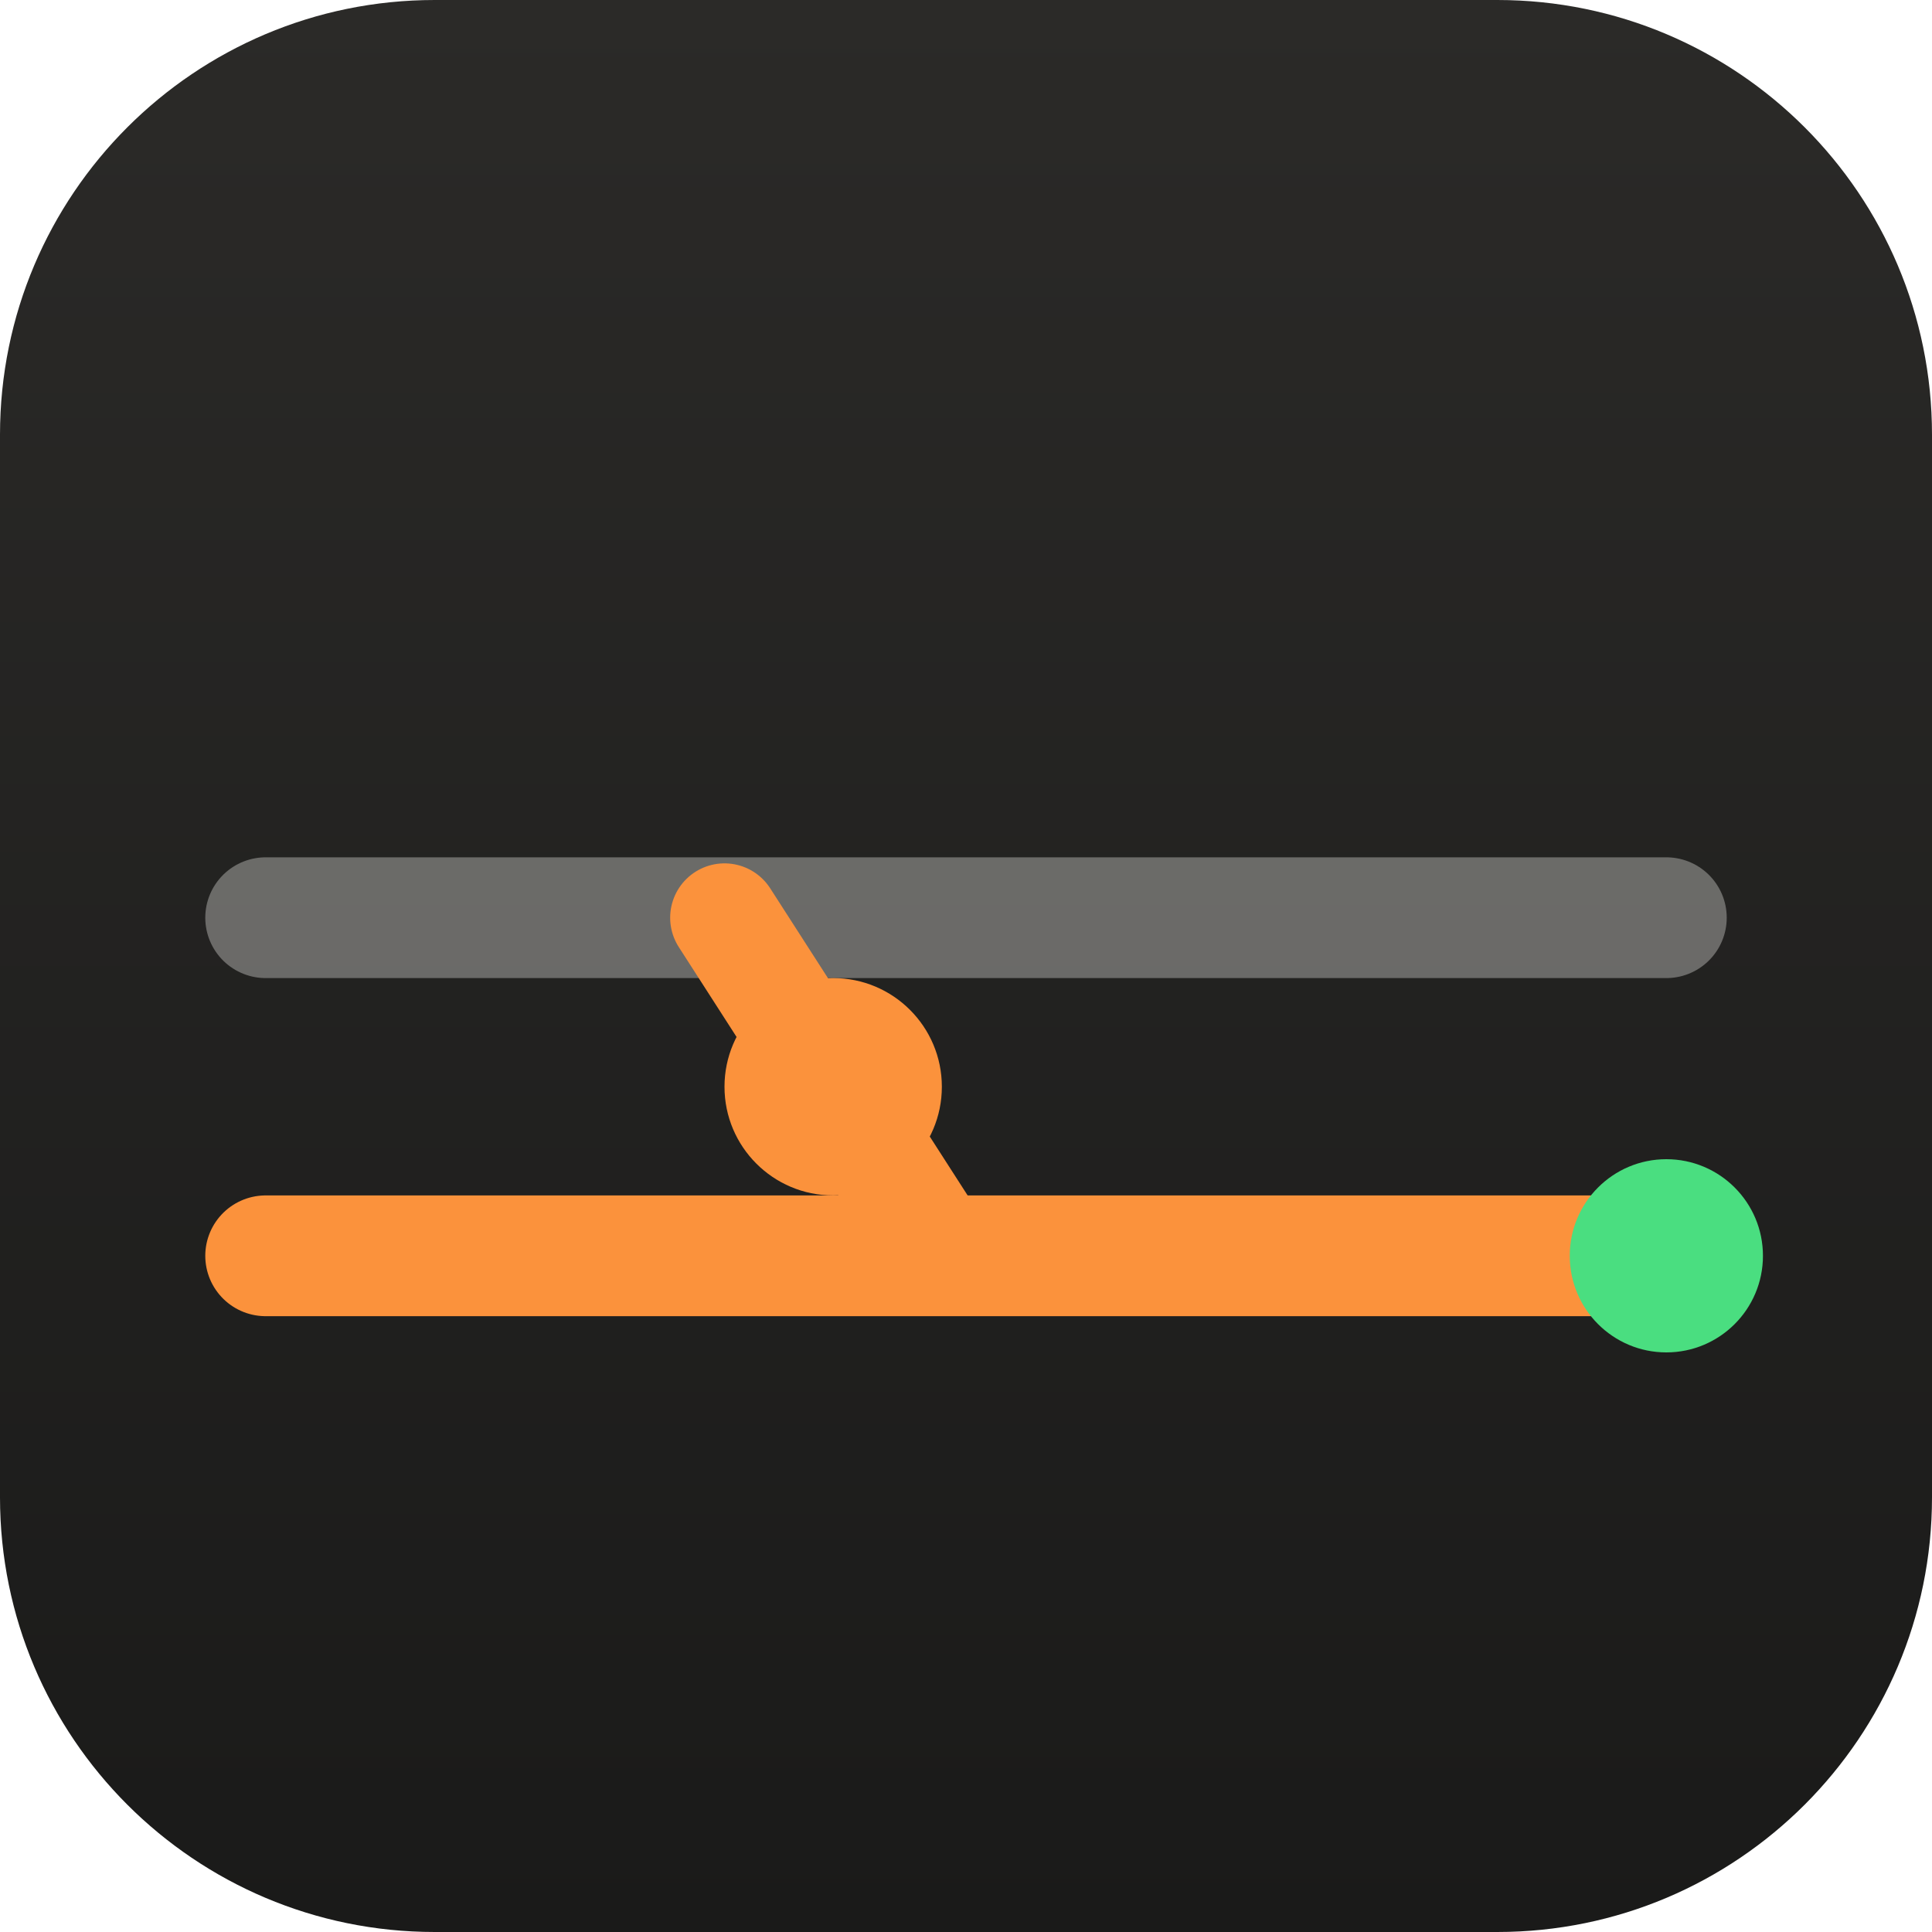
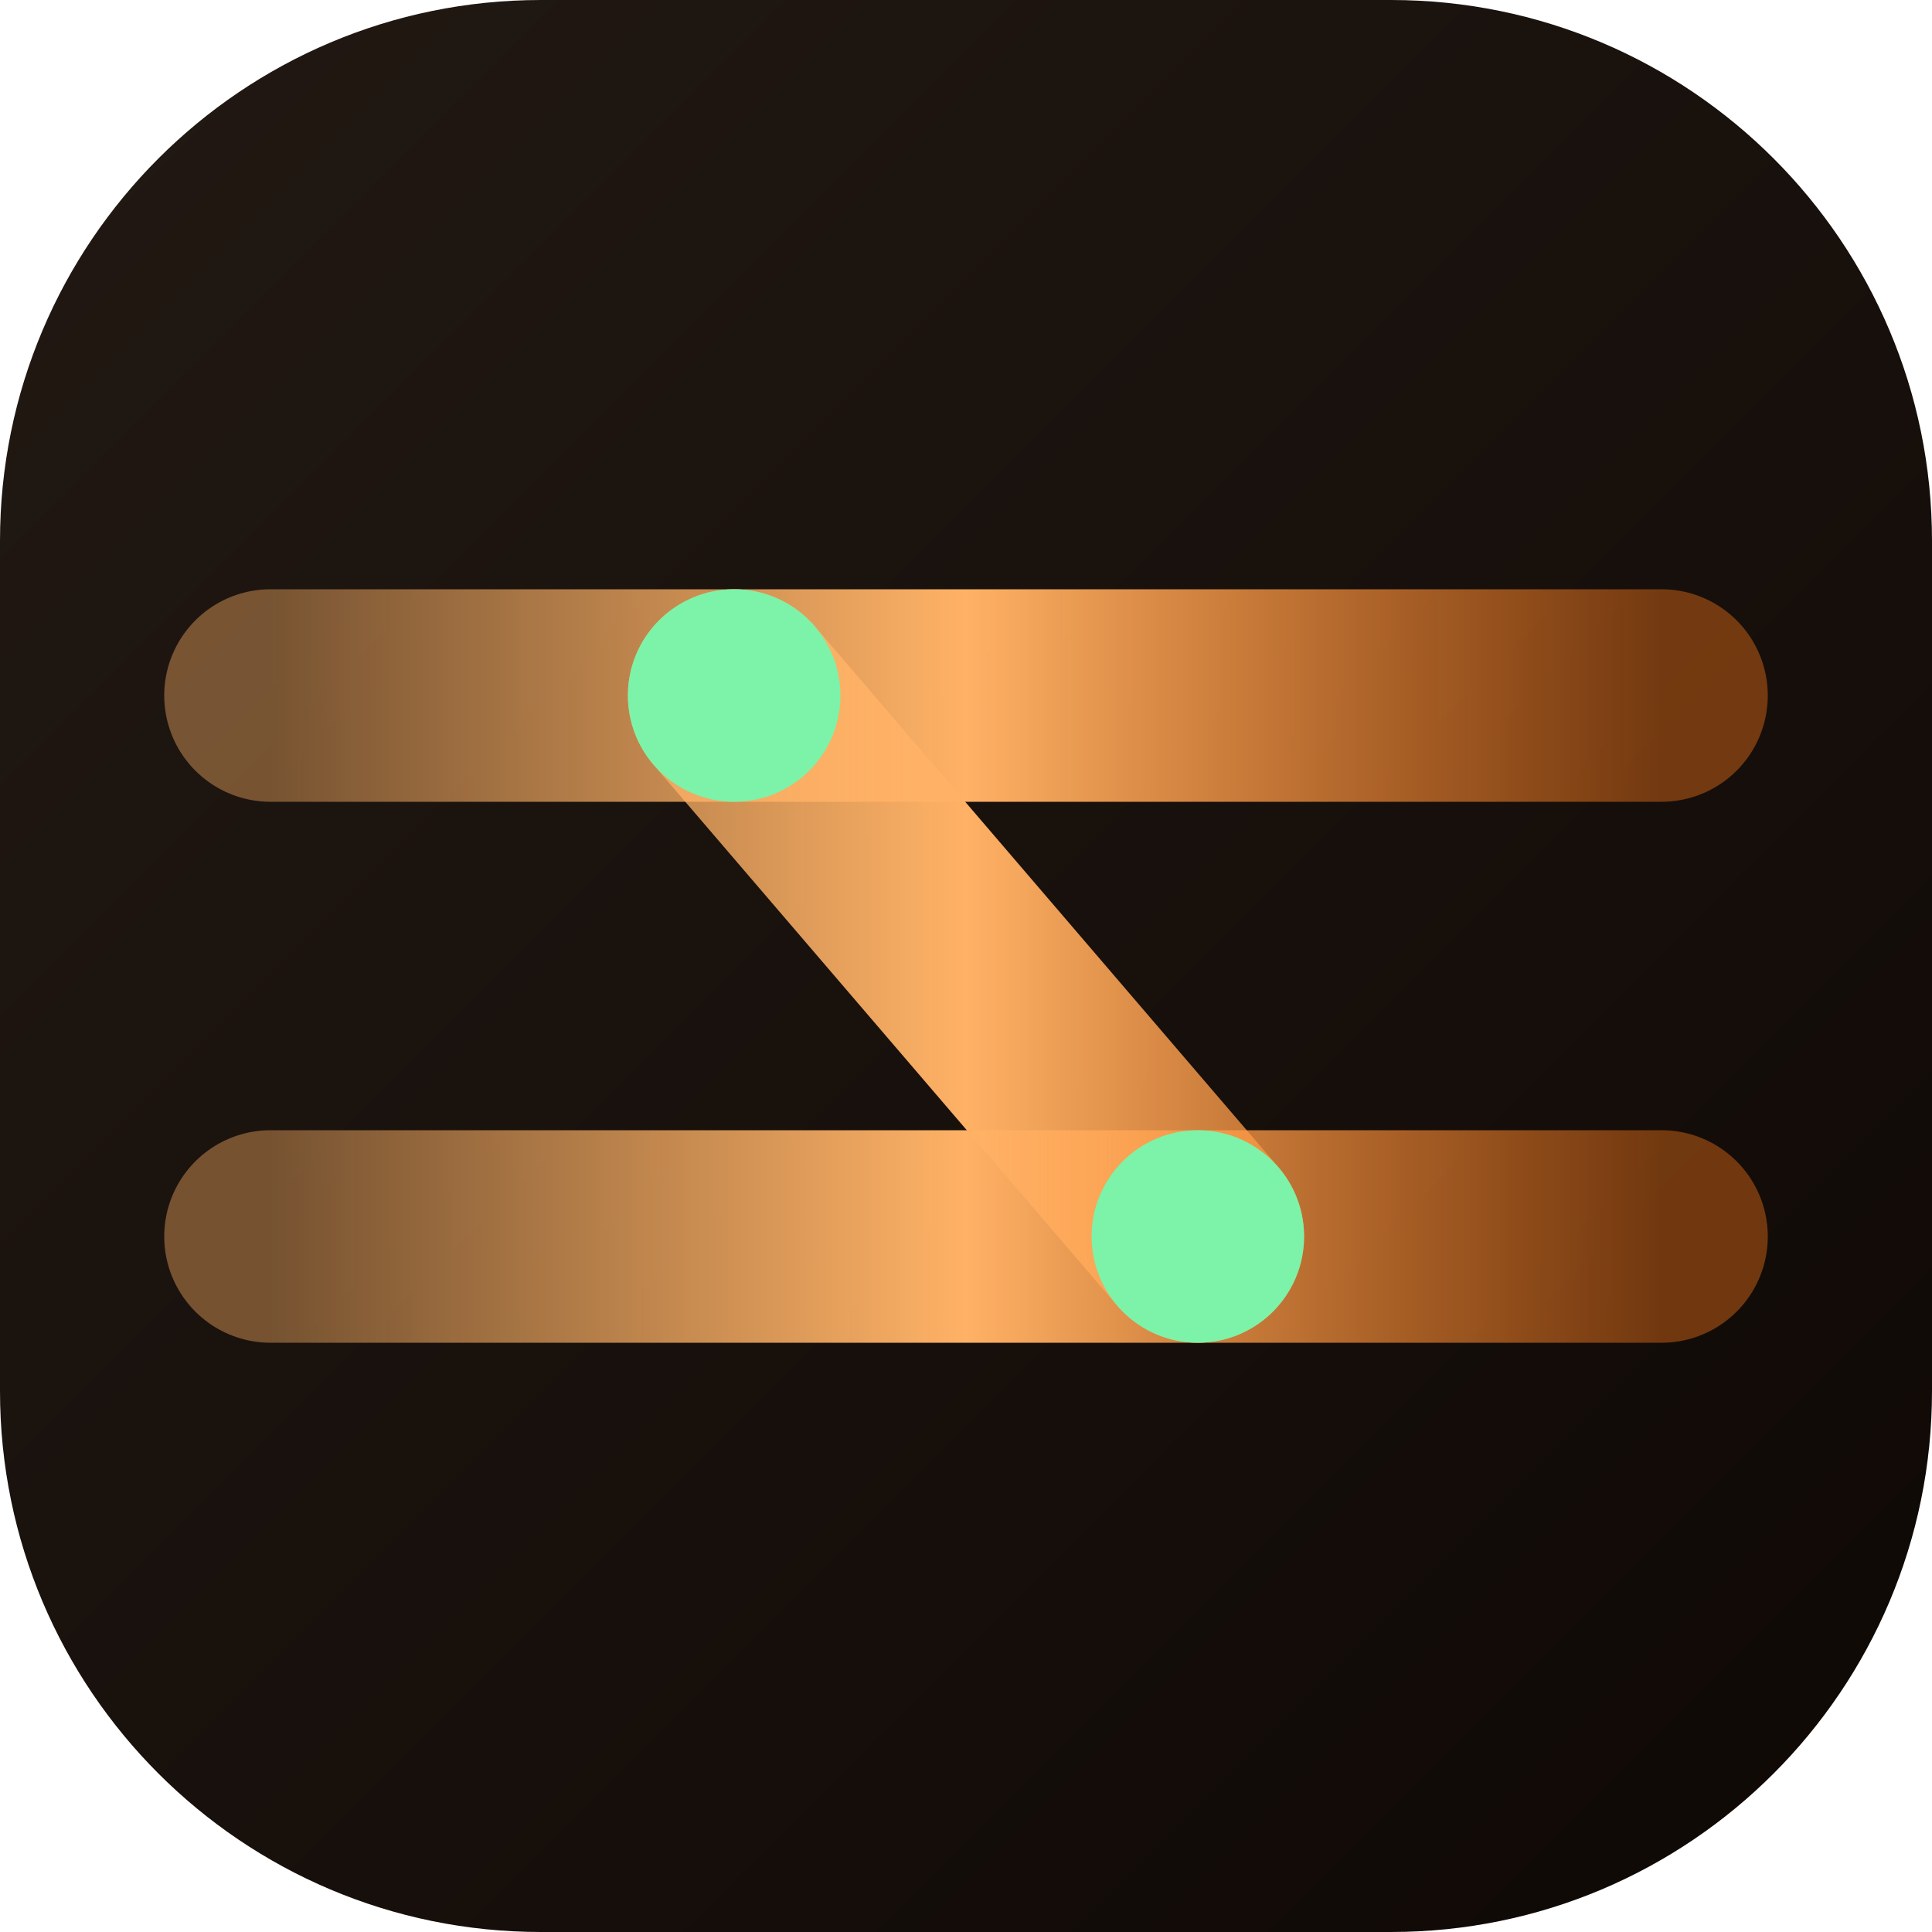
- <svg xmlns="http://www.w3.org/2000/svg" width="64" height="64" viewBox="0 0 160 160">
+ <svg xmlns="http://www.w3.org/2000/svg" width="64" height="64" viewBox="0 0 100 100">
  <defs>
-     <linearGradient id="bg" x1="0" y1="0" x2="0" y2="1">
-       <stop offset="0" stop-color="#2B2A28" />
-       <stop offset="1" stop-color="#1A1A19" />
+     <linearGradient id="bg" x1="0" y1="0" x2="1" y2="1">
+       <stop offset="0" stop-color="#221913" />
+       <stop offset="1" stop-color="#0E0805" />
+     </linearGradient>
+     <linearGradient id="rail" x1="14" y1="50" x2="86" y2="50" gradientUnits="userSpaceOnUse">
+       <stop offset="0" stop-color="#FFB266" stop-opacity="0.4" />
+       <stop offset="0.5" stop-color="#FFB266" stop-opacity="1" />
+       <stop offset="1" stop-color="#FF7A1A" stop-opacity="0.4" />
    </linearGradient>
  </defs>
-   <rect width="160" height="160" rx="36" fill="url(#bg)" />
-   <line x1="22" y1="76" x2="138" y2="76" stroke="#F2F1EE" stroke-width="10" stroke-linecap="round" opacity="0.35" />
-   <line x1="22" y1="104" x2="138" y2="104" stroke="#FB923C" stroke-width="10" stroke-linecap="round" />
-   <line x1="60" y1="76" x2="78" y2="104" stroke="#FB923C" stroke-width="9" stroke-linecap="round" />
-   <circle cx="69" cy="90" r="9" fill="#FB923C" />
-   <circle cx="138" cy="104" r="8" fill="#4ADE80" />
+   <rect width="100" height="100" rx="28" fill="url(#bg)" />
+   <line x1="14" y1="36" x2="86" y2="36" stroke="url(#rail)" stroke-width="11" stroke-linecap="round" />
+   <line x1="14" y1="64" x2="86" y2="64" stroke="url(#rail)" stroke-width="11" stroke-linecap="round" />
+   <path d="M 38 36 Q 50 50 62 64" stroke="url(#rail)" stroke-width="11" stroke-linecap="round" fill="none" />
+   <circle cx="38" cy="36" r="5.5" fill="#7CF3A8" />
+   <circle cx="62" cy="64" r="5.5" fill="#7CF3A8" />
</svg>
